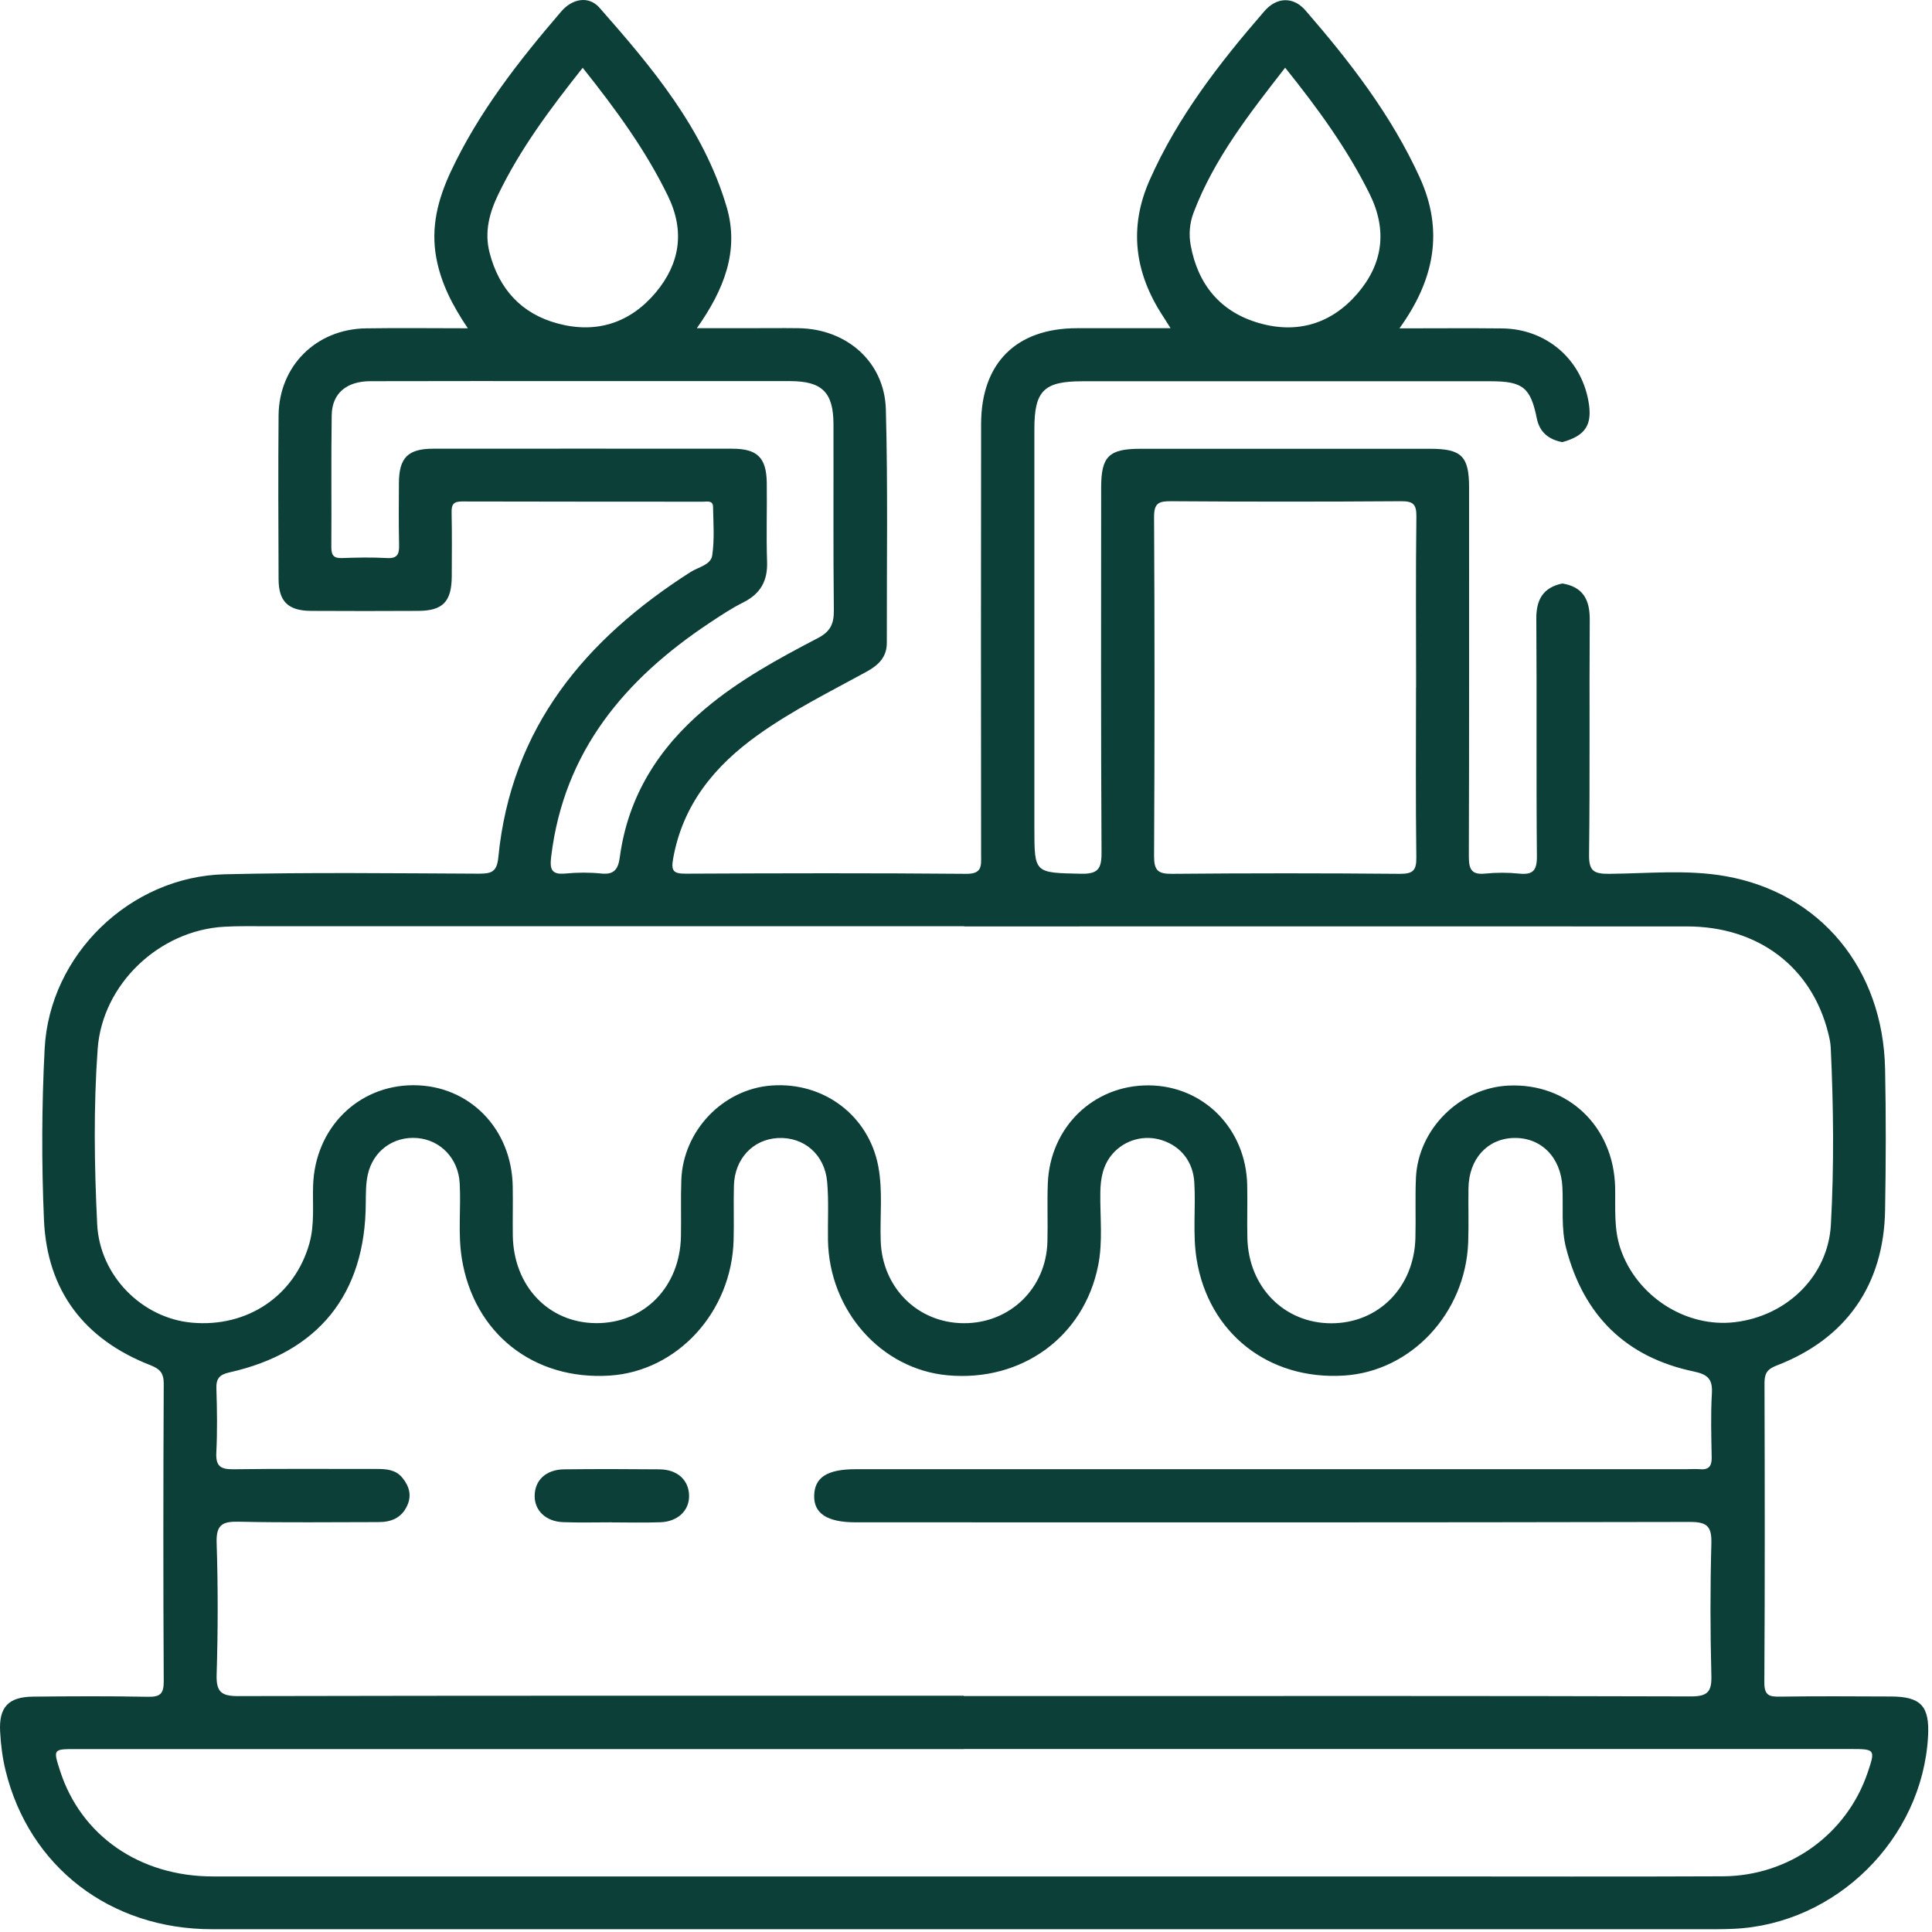
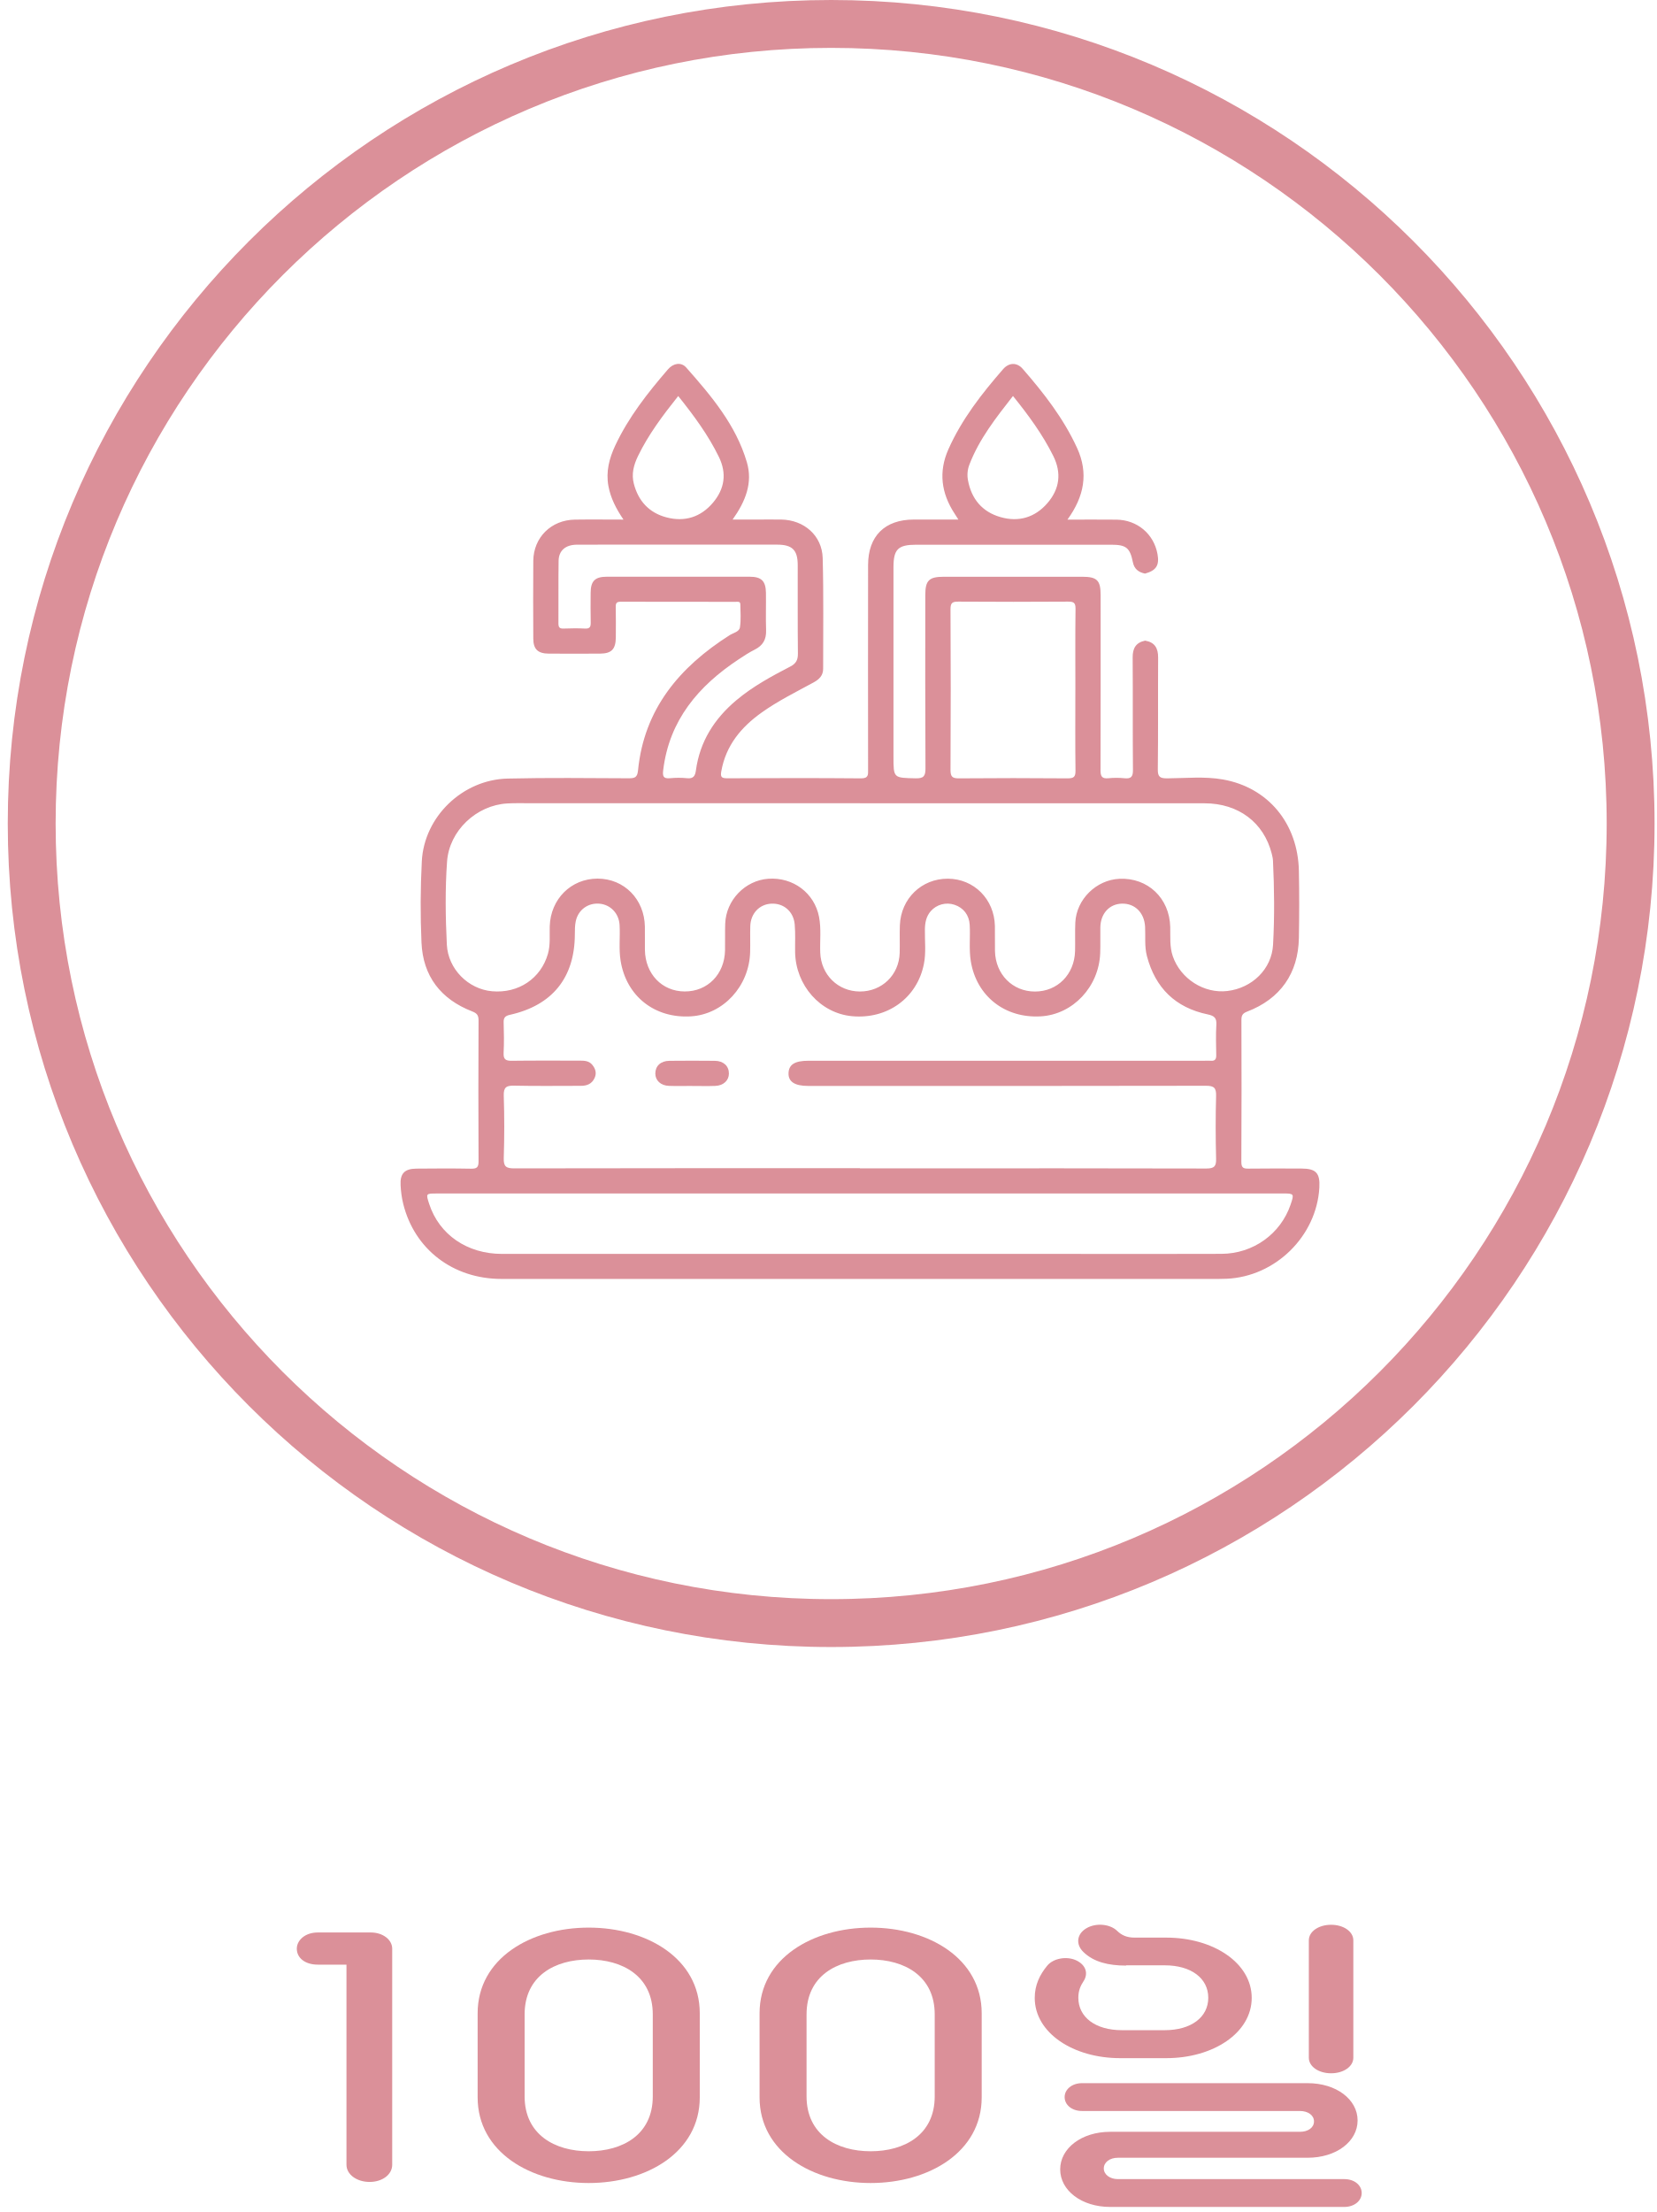
- <svg xmlns="http://www.w3.org/2000/svg" width="99" height="99" viewBox="0 0 99 99" fill="none">
-   <path d="M80.056 29.898C81.099 30.071 81.465 30.705 81.462 31.736C81.434 35.756 81.477 39.776 81.427 43.796C81.415 44.63 81.67 44.781 82.446 44.777C84.439 44.761 86.451 44.549 88.42 44.897C93.29 45.758 96.491 49.65 96.596 54.771C96.646 57.181 96.638 59.594 96.596 62.008C96.534 65.843 94.595 68.612 91.023 69.979C90.533 70.168 90.417 70.403 90.417 70.882C90.432 75.995 90.44 81.112 90.409 86.225C90.409 86.874 90.656 86.947 91.197 86.939C93.093 86.912 94.993 86.924 96.889 86.932C98.438 86.936 98.886 87.426 98.797 88.99C98.499 94.238 94.078 98.606 88.83 98.837C88.54 98.849 88.25 98.857 87.961 98.857C62.261 98.857 36.561 98.861 10.861 98.857C5.64 98.857 1.489 95.655 0.284 90.72C0.125 90.071 0.04 89.392 0.006 88.724C-0.06 87.469 0.438 86.951 1.701 86.939C3.663 86.92 5.625 86.909 7.586 86.947C8.212 86.959 8.393 86.789 8.39 86.152C8.362 81.07 8.366 75.987 8.39 70.905C8.39 70.353 8.196 70.148 7.706 69.955C4.319 68.635 2.412 66.144 2.253 62.514C2.126 59.594 2.137 56.656 2.288 53.736C2.539 48.917 6.671 44.916 11.514 44.8C15.854 44.696 20.199 44.75 24.539 44.769C25.188 44.769 25.462 44.68 25.536 43.927C26.184 37.293 29.988 32.759 35.387 29.311C35.781 29.06 36.422 28.948 36.495 28.465C36.619 27.646 36.553 26.8 36.538 25.966C36.53 25.627 36.229 25.708 36.024 25.708C31.908 25.704 27.791 25.708 23.674 25.696C23.238 25.696 23.134 25.847 23.141 26.252C23.165 27.345 23.153 28.438 23.149 29.535C23.141 30.828 22.693 31.296 21.438 31.303C19.604 31.311 17.77 31.315 15.939 31.303C14.769 31.296 14.279 30.824 14.275 29.681C14.263 26.881 14.252 24.086 14.275 21.286C14.298 18.753 16.198 16.864 18.747 16.826C20.446 16.799 22.141 16.822 23.972 16.822C23.184 15.652 22.593 14.508 22.354 13.199C22.068 11.635 22.442 10.207 23.091 8.812C24.52 5.754 26.578 3.128 28.76 0.587C29.343 -0.089 30.177 -0.216 30.714 0.39C33.414 3.456 36.055 6.592 37.237 10.612C37.893 12.844 37.105 14.841 35.708 16.818C36.619 16.818 37.426 16.818 38.237 16.818C39.137 16.818 40.036 16.806 40.94 16.818C43.392 16.86 45.323 18.544 45.393 20.973C45.501 24.958 45.435 28.948 45.443 32.937C45.443 33.67 45.018 34.084 44.404 34.42C42.52 35.451 40.589 36.408 38.836 37.663C36.615 39.251 34.985 41.228 34.491 44.008C34.379 44.638 34.518 44.769 35.132 44.769C39.925 44.746 44.717 44.734 49.509 44.777C50.332 44.785 50.278 44.371 50.274 43.823C50.266 36.459 50.263 29.09 50.274 21.726C50.278 18.602 52.074 16.822 55.182 16.818C56.499 16.818 57.82 16.818 59.137 16.818H59.983C59.805 16.536 59.693 16.354 59.577 16.177C58.14 13.976 57.831 11.659 58.913 9.222C60.349 5.982 62.493 3.221 64.794 0.568C65.424 -0.158 66.277 -0.182 66.895 0.533C69.173 3.159 71.293 5.897 72.749 9.09C73.993 11.817 73.51 14.331 71.711 16.826C73.553 16.826 75.267 16.81 76.982 16.829C79.21 16.856 80.994 18.366 81.392 20.537C81.616 21.757 81.261 22.321 80.056 22.657C79.365 22.522 78.893 22.159 78.747 21.429C78.43 19.857 78.025 19.537 76.399 19.537C69.421 19.537 62.442 19.537 55.46 19.537C53.495 19.537 53.004 20.023 53.004 21.973C53.004 28.793 53.004 35.609 53.004 42.429C53.004 44.761 53.004 44.719 55.383 44.773C56.252 44.792 56.449 44.534 56.445 43.696C56.41 37.455 56.422 31.218 56.426 24.978C56.426 23.383 56.827 22.997 58.434 22.997C63.389 22.997 68.339 22.997 73.294 22.997C74.897 22.997 75.279 23.383 75.279 24.982C75.279 31.284 75.287 37.59 75.267 43.892C75.267 44.541 75.402 44.835 76.105 44.765C76.677 44.707 77.268 44.707 77.839 44.765C78.554 44.839 78.762 44.607 78.754 43.869C78.716 39.818 78.754 35.764 78.724 31.713C78.716 30.732 79.067 30.106 80.052 29.901L80.056 29.898ZM49.39 86.909H55.565C65.922 86.909 76.283 86.897 86.64 86.928C87.505 86.928 87.718 86.692 87.694 85.854C87.636 83.603 87.633 81.351 87.694 79.1C87.718 78.227 87.49 77.984 86.594 77.988C72.344 78.019 58.09 78.011 43.84 78.007C42.392 78.007 41.697 77.555 41.72 76.636C41.743 75.698 42.392 75.285 43.86 75.285C58.048 75.285 72.232 75.285 86.42 75.285C86.644 75.285 86.872 75.265 87.096 75.285C87.559 75.331 87.721 75.13 87.71 74.674C87.691 73.582 87.656 72.485 87.721 71.396C87.764 70.666 87.505 70.43 86.802 70.28C83.323 69.554 81.156 67.418 80.257 63.981C79.982 62.935 80.114 61.869 80.06 60.815C79.979 59.285 78.955 58.274 77.561 58.312C76.213 58.351 75.275 59.382 75.248 60.873C75.233 61.807 75.267 62.738 75.233 63.672C75.09 67.306 72.298 70.28 68.857 70.488C64.991 70.724 61.933 68.306 61.319 64.537C61.106 63.224 61.28 61.904 61.199 60.587C61.137 59.54 60.527 58.752 59.558 58.432C58.646 58.131 57.646 58.401 57.013 59.123C56.519 59.691 56.395 60.371 56.383 61.097C56.364 62.348 56.522 63.614 56.271 64.854C55.538 68.515 52.344 70.82 48.556 70.473C45.146 70.16 42.489 67.156 42.427 63.549C42.411 62.553 42.473 61.548 42.385 60.56C42.261 59.15 41.184 58.243 39.855 58.316C38.581 58.386 37.646 59.382 37.608 60.745C37.581 61.676 37.619 62.61 37.592 63.545C37.492 67.233 34.711 70.264 31.243 70.488C27.335 70.739 24.273 68.314 23.663 64.476C23.458 63.197 23.628 61.908 23.555 60.622C23.485 59.367 22.578 58.416 21.38 58.316C20.16 58.216 19.106 58.977 18.843 60.205C18.743 60.668 18.747 61.162 18.743 61.641C18.727 66.306 16.325 69.307 11.749 70.326C11.236 70.442 11.07 70.65 11.089 71.16C11.124 72.253 11.139 73.35 11.085 74.439C11.05 75.138 11.309 75.296 11.966 75.288C14.41 75.254 16.855 75.277 19.299 75.273C19.797 75.273 20.272 75.304 20.616 75.721C20.963 76.146 21.11 76.617 20.867 77.15C20.573 77.791 20.04 77.999 19.376 77.996C16.997 77.996 14.615 78.03 12.236 77.976C11.394 77.957 11.07 78.131 11.101 79.061C11.174 81.313 11.17 83.564 11.101 85.816C11.073 86.723 11.367 86.916 12.228 86.912C24.613 86.885 36.997 86.893 49.386 86.893L49.39 86.909ZM49.405 47.461C37.441 47.461 25.478 47.461 13.514 47.461C12.838 47.461 12.162 47.449 11.491 47.488C8.158 47.673 5.238 50.431 5.003 53.767C4.79 56.748 4.833 59.749 4.98 62.734C5.111 65.387 7.293 67.55 9.838 67.777C12.684 68.032 15.094 66.395 15.85 63.73C16.128 62.746 16.013 61.749 16.044 60.761C16.132 57.818 18.337 55.609 21.187 55.609C24.041 55.609 26.223 57.83 26.273 60.791C26.289 61.626 26.266 62.464 26.277 63.302C26.312 65.901 28.111 67.793 30.556 67.801C33.016 67.808 34.843 65.943 34.893 63.356C34.912 62.39 34.877 61.425 34.912 60.463C35.005 57.934 37.051 55.802 39.542 55.624C42.218 55.431 44.508 57.169 45.003 59.753C45.246 61.031 45.084 62.321 45.13 63.603C45.215 65.993 47.034 67.797 49.39 67.804C51.753 67.812 53.607 66.02 53.672 63.634C53.699 62.637 53.653 61.637 53.692 60.645C53.804 57.76 56.032 55.605 58.851 55.617C61.662 55.628 63.848 57.83 63.91 60.726C63.929 61.626 63.898 62.525 63.918 63.429C63.972 65.951 65.806 67.808 68.22 67.808C70.637 67.808 72.464 65.962 72.529 63.437C72.556 62.41 72.51 61.379 72.556 60.351C72.672 57.853 74.804 55.744 77.299 55.628C80.345 55.486 82.689 57.718 82.763 60.838C82.786 61.896 82.686 62.958 83.037 63.989C83.867 66.426 86.393 68.052 88.903 67.75C91.564 67.434 93.676 65.391 93.819 62.749C93.985 59.733 93.954 56.706 93.811 53.686C93.8 53.431 93.742 53.176 93.68 52.929C92.834 49.554 90.104 47.476 86.455 47.472C74.105 47.465 61.755 47.472 49.405 47.472V47.461ZM49.405 89.627C34.228 89.627 19.052 89.627 3.875 89.627C2.721 89.627 2.72 89.631 3.08 90.747C4.153 94.068 7.162 96.153 10.911 96.153C31.521 96.153 52.132 96.153 72.746 96.153C77.924 96.153 83.099 96.169 88.277 96.146C91.68 96.13 94.63 93.991 95.7 90.84C96.105 89.647 96.09 89.623 94.842 89.623C79.697 89.623 64.555 89.623 49.409 89.623L49.405 89.627ZM72.564 35.242C72.564 32.315 72.541 29.388 72.579 26.461C72.587 25.808 72.382 25.68 71.776 25.684C67.853 25.711 63.929 25.711 60.006 25.684C59.372 25.68 59.133 25.781 59.137 26.499C59.168 32.288 59.168 38.077 59.137 43.869C59.137 44.599 59.334 44.785 60.052 44.777C63.945 44.742 67.837 44.742 71.726 44.777C72.402 44.781 72.587 44.607 72.576 43.931C72.537 41.039 72.56 38.142 72.56 35.246L72.564 35.242ZM29.888 19.529C26.254 19.529 22.62 19.521 18.986 19.533C17.754 19.533 17.013 20.158 16.997 21.278C16.963 23.529 16.994 25.781 16.978 28.032C16.978 28.438 17.086 28.612 17.519 28.596C18.291 28.569 19.063 28.554 19.832 28.596C20.384 28.627 20.461 28.372 20.45 27.913C20.427 26.851 20.434 25.789 20.442 24.73C20.45 23.456 20.909 22.993 22.191 22.993C27.304 22.989 32.417 22.989 37.53 22.993C38.805 22.993 39.272 23.452 39.291 24.734C39.31 26.086 39.26 27.438 39.307 28.785C39.341 29.774 38.963 30.43 38.083 30.871C37.48 31.172 36.916 31.55 36.356 31.921C32.027 34.798 28.903 38.486 28.247 43.869C28.166 44.522 28.231 44.835 28.98 44.761C29.587 44.703 30.208 44.7 30.811 44.761C31.491 44.835 31.68 44.514 31.761 43.92C32.182 40.803 33.742 38.336 36.117 36.331C37.874 34.848 39.878 33.755 41.902 32.701C42.543 32.369 42.736 31.975 42.728 31.28C42.693 28.098 42.717 24.912 42.709 21.73C42.705 20.104 42.122 19.533 40.496 19.529C36.959 19.529 33.421 19.529 29.884 19.529H29.888ZM29.857 3.476C28.185 5.584 26.652 7.638 25.528 9.971C25.072 10.921 24.814 11.894 25.088 12.952C25.57 14.817 26.729 16.084 28.583 16.578C30.556 17.108 32.29 16.555 33.607 14.983C34.843 13.501 35.101 11.848 34.232 10.052C33.089 7.696 31.56 5.611 29.861 3.476H29.857ZM65.852 3.472C64.026 5.82 62.226 8.11 61.168 10.879C60.956 11.435 60.909 12.018 61.017 12.585C61.388 14.59 62.543 15.984 64.505 16.551C66.466 17.123 68.223 16.594 69.556 15.045C70.869 13.52 71.1 11.794 70.185 9.944C69.038 7.627 67.532 5.561 65.856 3.472H65.852Z" fill="#0D3F39" />
-   <path d="M31.355 78.007C30.521 78.007 29.691 78.03 28.857 77.999C27.98 77.969 27.397 77.412 27.397 76.667C27.397 75.852 27.973 75.304 28.903 75.292C30.537 75.273 32.17 75.277 33.8 75.292C34.727 75.304 35.31 75.856 35.31 76.667C35.31 77.412 34.727 77.969 33.85 78.003C33.02 78.034 32.186 78.011 31.352 78.011L31.355 78.007Z" fill="#0D3F39" />
+ <svg xmlns="http://www.w3.org/2000/svg" width="173" height="231" viewBox="0 0 173 231" fill="none">
+   <circle cx="86.81" cy="86" r="83.5" stroke="#DB9099" stroke-width="5" />
+   <path d="M119.596 66.9C120.608 67.068 120.965 67.681 120.961 68.677C120.935 72.563 120.976 76.449 120.927 80.335C120.916 81.142 121.164 81.287 121.917 81.283C123.853 81.269 125.807 81.063 127.72 81.399C132.451 82.232 135.56 85.994 135.662 90.944C135.71 93.274 135.703 95.607 135.662 97.94C135.602 101.647 133.719 104.323 130.249 105.645C129.772 105.827 129.66 106.055 129.66 106.518C129.675 111.461 129.682 116.407 129.652 121.349C129.652 121.976 129.892 122.047 130.418 122.04C132.259 122.014 134.105 122.025 135.947 122.032C137.451 122.036 137.886 122.51 137.8 124.022C137.511 129.095 133.216 133.317 128.118 133.541C127.837 133.552 127.555 133.56 127.274 133.56C102.31 133.56 77.347 133.563 52.383 133.56C47.311 133.56 43.279 130.465 42.109 125.694C41.955 125.067 41.872 124.41 41.839 123.764C41.775 122.551 42.259 122.051 43.485 122.04C45.391 122.021 47.296 122.01 49.202 122.047C49.81 122.058 49.986 121.894 49.982 121.278C49.956 116.366 49.96 111.453 49.982 106.541C49.982 106.007 49.795 105.809 49.318 105.622C46.029 104.346 44.175 101.938 44.022 98.429C43.898 95.607 43.909 92.766 44.056 89.944C44.299 85.285 48.313 81.418 53.017 81.306C57.233 81.205 61.453 81.257 65.669 81.276C66.3 81.276 66.566 81.19 66.637 80.462C67.267 74.049 70.962 69.666 76.206 66.333C76.589 66.09 77.212 65.982 77.283 65.516C77.403 64.724 77.339 63.907 77.324 63.1C77.317 62.772 77.024 62.85 76.825 62.85C72.827 62.846 68.828 62.85 64.829 62.839C64.405 62.839 64.304 62.984 64.311 63.377C64.334 64.433 64.323 65.489 64.319 66.549C64.311 67.8 63.876 68.252 62.657 68.259C60.876 68.267 59.094 68.27 57.316 68.259C56.179 68.252 55.703 67.796 55.699 66.691C55.688 63.985 55.676 61.282 55.699 58.576C55.721 56.127 57.567 54.302 60.043 54.264C61.693 54.238 63.34 54.261 65.118 54.261C64.353 53.13 63.779 52.025 63.546 50.759C63.269 49.247 63.633 47.866 64.263 46.519C65.651 43.562 67.65 41.024 69.769 38.567C70.336 37.914 71.146 37.791 71.668 38.377C74.29 41.341 76.855 44.372 78.003 48.258C78.641 50.416 77.876 52.346 76.518 54.257C77.403 54.257 78.187 54.257 78.975 54.257C79.849 54.257 80.723 54.246 81.6 54.257C83.982 54.298 85.858 55.925 85.925 58.274C86.031 62.126 85.967 65.982 85.974 69.838C85.974 70.547 85.562 70.947 84.965 71.272C83.135 72.268 81.259 73.194 79.556 74.407C77.399 75.942 75.816 77.853 75.336 80.541C75.227 81.149 75.362 81.276 75.959 81.276C80.614 81.254 85.269 81.242 89.924 81.283C90.723 81.291 90.671 80.891 90.667 80.361C90.659 73.243 90.656 66.12 90.667 59.002C90.671 55.981 92.415 54.261 95.435 54.257C96.714 54.257 97.997 54.257 99.276 54.257H100.097C99.925 53.984 99.816 53.809 99.703 53.637C98.308 51.509 98.008 49.27 99.058 46.914C100.454 43.782 102.535 41.113 104.771 38.549C105.383 37.847 106.212 37.825 106.812 38.515C109.025 41.053 111.084 43.7 112.498 46.787C113.706 49.423 113.237 51.853 111.489 54.264C113.279 54.264 114.944 54.249 116.61 54.268C118.774 54.294 120.507 55.754 120.893 57.852C121.111 59.031 120.766 59.576 119.596 59.901C118.924 59.77 118.466 59.42 118.324 58.714C118.016 57.195 117.622 56.885 116.043 56.885C109.265 56.885 102.487 56.885 95.705 56.885C93.795 56.885 93.319 57.355 93.319 59.24C93.319 65.833 93.319 72.421 93.319 79.014C93.319 81.269 93.319 81.227 95.63 81.28C96.474 81.298 96.665 81.048 96.661 80.238C96.627 74.206 96.639 68.177 96.642 62.145C96.642 60.603 97.033 60.23 98.593 60.23C103.406 60.23 108.215 60.23 113.027 60.23C114.584 60.23 114.955 60.603 114.955 62.148C114.955 68.24 114.963 74.336 114.944 80.429C114.944 81.056 115.075 81.339 115.758 81.272C116.313 81.216 116.887 81.216 117.442 81.272C118.136 81.343 118.339 81.119 118.331 80.406C118.294 76.49 118.331 72.571 118.301 68.655C118.294 67.707 118.635 67.102 119.592 66.904L119.596 66.9ZM89.808 122.01H95.806C105.866 122.01 115.931 121.999 125.991 122.028C126.831 122.028 127.038 121.801 127.015 120.991C126.959 118.814 126.955 116.638 127.015 114.462C127.038 113.618 126.816 113.383 125.946 113.387C112.105 113.417 98.259 113.409 84.418 113.405C83.011 113.405 82.336 112.969 82.358 112.08C82.381 111.173 83.011 110.774 84.436 110.774C98.218 110.774 111.996 110.774 125.777 110.774C125.995 110.774 126.216 110.755 126.434 110.774C126.884 110.818 127.042 110.624 127.03 110.184C127.012 109.127 126.978 108.067 127.042 107.015C127.083 106.309 126.831 106.081 126.149 105.936C122.769 105.234 120.665 103.17 119.791 99.847C119.524 98.836 119.652 97.805 119.599 96.786C119.521 95.308 118.526 94.33 117.172 94.367C115.863 94.405 114.952 95.401 114.925 96.842C114.91 97.746 114.944 98.645 114.91 99.549C114.772 103.061 112.06 105.936 108.717 106.137C104.962 106.365 101.992 104.028 101.395 100.385C101.189 99.116 101.358 97.839 101.279 96.566C101.219 95.554 100.626 94.793 99.685 94.483C98.799 94.192 97.828 94.453 97.213 95.151C96.733 95.7 96.612 96.357 96.601 97.059C96.582 98.268 96.736 99.493 96.492 100.691C95.78 104.23 92.677 106.458 88.998 106.122C85.685 105.82 83.105 102.916 83.045 99.429C83.03 98.466 83.09 97.496 83.003 96.54C82.883 95.177 81.837 94.3 80.546 94.371C79.308 94.438 78.401 95.401 78.363 96.719C78.337 97.619 78.374 98.522 78.348 99.425C78.251 102.99 75.55 105.921 72.181 106.137C68.385 106.38 65.411 104.036 64.818 100.325C64.619 99.09 64.784 97.843 64.713 96.6C64.645 95.386 63.764 94.468 62.601 94.371C61.416 94.274 60.392 95.009 60.136 96.197C60.039 96.644 60.043 97.122 60.039 97.585C60.024 102.095 57.691 104.995 53.246 105.981C52.747 106.093 52.586 106.294 52.604 106.787C52.638 107.843 52.653 108.903 52.6 109.956C52.567 110.632 52.818 110.785 53.456 110.777C55.83 110.744 58.205 110.766 60.579 110.762C61.063 110.762 61.524 110.792 61.858 111.195C62.196 111.606 62.338 112.062 62.102 112.577C61.817 113.196 61.299 113.398 60.654 113.394C58.343 113.394 56.029 113.428 53.718 113.376C52.901 113.357 52.586 113.525 52.615 114.424C52.687 116.601 52.683 118.777 52.615 120.953C52.589 121.831 52.874 122.017 53.711 122.014C65.741 121.987 77.77 121.995 89.804 121.995L89.808 122.01ZM89.823 83.878C78.202 83.878 66.581 83.878 54.96 83.878C54.303 83.878 53.647 83.867 52.994 83.904C49.757 84.083 46.921 86.748 46.693 89.974C46.486 92.856 46.527 95.756 46.67 98.642C46.797 101.206 48.917 103.297 51.389 103.517C54.154 103.763 56.494 102.18 57.229 99.605C57.499 98.653 57.387 97.69 57.417 96.734C57.503 93.89 59.645 91.754 62.413 91.754C65.186 91.754 67.305 93.901 67.354 96.764C67.369 97.57 67.346 98.38 67.357 99.19C67.391 101.703 69.139 103.532 71.514 103.539C73.903 103.547 75.677 101.744 75.726 99.243C75.745 98.309 75.711 97.376 75.745 96.447C75.835 94.002 77.823 91.941 80.243 91.769C82.842 91.583 85.067 93.262 85.547 95.76C85.783 96.995 85.625 98.242 85.67 99.481C85.753 101.792 87.52 103.535 89.808 103.543C92.104 103.55 93.904 101.818 93.968 99.511C93.994 98.548 93.949 97.581 93.987 96.622C94.095 93.834 96.26 91.751 98.998 91.762C101.729 91.773 103.852 93.901 103.912 96.701C103.931 97.57 103.901 98.44 103.92 99.314C103.972 101.751 105.754 103.547 108.098 103.547C110.447 103.547 112.221 101.762 112.285 99.321C112.311 98.328 112.266 97.331 112.311 96.338C112.423 93.923 114.494 91.885 116.917 91.773C119.877 91.635 122.154 93.793 122.225 96.809C122.248 97.832 122.15 98.858 122.491 99.855C123.298 102.21 125.751 103.782 128.189 103.491C130.774 103.185 132.826 101.21 132.965 98.656C133.126 95.741 133.096 92.814 132.957 89.895C132.946 89.649 132.89 89.403 132.83 89.164C132.008 85.901 129.356 83.893 125.811 83.889C113.815 83.882 101.819 83.889 89.823 83.889V83.878ZM89.823 124.638C75.081 124.638 60.339 124.638 45.597 124.638C44.476 124.638 44.476 124.642 44.824 125.72C45.867 128.931 48.789 130.946 52.432 130.946C72.451 130.946 92.471 130.946 112.495 130.946C117.525 130.946 122.551 130.961 127.582 130.939C130.886 130.924 133.752 128.856 134.791 125.81C135.185 124.656 135.17 124.634 133.959 124.634C119.247 124.634 104.539 124.634 89.827 124.634L89.823 124.638ZM112.318 72.067C112.318 69.237 112.296 66.408 112.333 63.578C112.341 62.947 112.142 62.824 111.553 62.828C107.742 62.854 103.931 62.854 100.12 62.828C99.504 62.824 99.272 62.921 99.276 63.615C99.306 69.211 99.306 74.807 99.276 80.406C99.276 81.112 99.467 81.291 100.165 81.283C103.946 81.25 107.727 81.25 111.504 81.283C112.161 81.287 112.341 81.119 112.33 80.466C112.292 77.67 112.315 74.87 112.315 72.07L112.318 72.067ZM70.865 56.877C67.335 56.877 63.805 56.87 60.275 56.881C59.079 56.881 58.358 57.486 58.343 58.569C58.31 60.745 58.34 62.921 58.325 65.097C58.325 65.489 58.43 65.657 58.85 65.642C59.6 65.616 60.35 65.601 61.097 65.642C61.633 65.672 61.708 65.426 61.697 64.982C61.675 63.955 61.682 62.928 61.69 61.906C61.697 60.674 62.143 60.226 63.389 60.226C68.355 60.222 73.322 60.222 78.288 60.226C79.526 60.226 79.98 60.67 79.999 61.909C80.017 63.216 79.969 64.522 80.014 65.825C80.047 66.781 79.68 67.415 78.825 67.841C78.239 68.132 77.692 68.498 77.148 68.856C72.943 71.638 69.908 75.202 69.27 80.406C69.192 81.037 69.255 81.339 69.983 81.269C70.572 81.213 71.176 81.209 71.761 81.269C72.421 81.339 72.605 81.03 72.684 80.455C73.093 77.442 74.608 75.057 76.915 73.12C78.622 71.686 80.569 70.63 82.534 69.611C83.157 69.29 83.345 68.909 83.337 68.237C83.303 65.161 83.326 62.081 83.318 59.005C83.315 57.434 82.748 56.881 81.169 56.877C77.733 56.877 74.297 56.877 70.861 56.877H70.865ZM70.835 41.36C69.21 43.398 67.721 45.384 66.63 47.638C66.187 48.557 65.936 49.497 66.202 50.52C66.671 52.323 67.796 53.548 69.597 54.026C71.514 54.537 73.198 54.003 74.477 52.484C75.677 51.05 75.929 49.453 75.085 47.717C73.974 45.44 72.489 43.424 70.838 41.36H70.835ZM105.799 41.356C104.025 43.626 102.277 45.839 101.249 48.516C101.043 49.053 100.997 49.617 101.103 50.166C101.463 52.103 102.584 53.451 104.49 53.999C106.395 54.552 108.102 54.04 109.396 52.544C110.672 51.069 110.897 49.4 110.008 47.612C108.894 45.373 107.431 43.375 105.803 41.356H105.799Z" fill="#DB9099" />
+   <path d="M72.29 113.405C71.48 113.405 70.673 113.428 69.863 113.398C69.012 113.368 68.445 112.831 68.445 112.11C68.445 111.322 69.004 110.792 69.908 110.781C71.495 110.763 73.082 110.766 74.665 110.781C75.565 110.792 76.131 111.326 76.131 112.11C76.131 112.831 75.565 113.368 74.713 113.402C73.907 113.432 73.097 113.409 72.287 113.409L72.29 113.405Z" fill="#DB9099" />
+   <path d="M38.603 227.861C37.265 227.861 36.187 227.085 36.187 226.069V205.168H33.194C31.855 205.168 31 204.462 31 203.503C31 202.628 31.855 201.809 33.194 201.809H38.733C39.979 201.809 40.964 202.557 40.964 203.503V226.069C40.964 227.085 39.942 227.861 38.603 227.861Z" fill="#DB9099" />
+   <path d="M49.887 210.248C49.887 204.518 55.426 201.301 61.487 201.301C67.547 201.301 73.087 204.518 73.087 210.248V219.026C73.087 224.756 67.547 227.974 61.487 227.974C55.426 227.974 49.887 224.756 49.887 219.026V210.248ZM61.487 204.631C57.955 204.631 54.794 206.353 54.794 210.361V218.927C54.794 222.921 57.955 224.657 61.487 224.657C65.019 224.657 68.179 222.935 68.179 218.927V210.361C68.179 206.367 65.019 204.631 61.487 204.631Z" fill="#DB9099" />
+   <path d="M79.333 210.248C79.333 204.518 84.873 201.301 90.933 201.301C96.993 201.301 102.533 204.518 102.533 210.248V219.026C102.533 224.756 96.993 227.974 90.933 227.974C84.873 227.974 79.333 224.756 79.333 219.026V210.248ZM90.933 204.631C87.401 204.631 84.241 206.353 84.241 210.361V218.927C84.241 222.921 87.401 224.657 90.933 224.657C94.465 224.657 97.626 222.935 97.626 218.927V210.361C97.626 206.367 94.465 204.631 90.933 204.631Z" fill="#DB9099" />
+   <path d="M117.609 205.267C115.787 205.267 114.226 204.9 113.148 203.841C112.348 203.065 112.441 201.978 113.464 201.372C114.486 200.765 115.955 200.934 116.68 201.64C117.126 202.077 117.665 202.345 118.502 202.345H121.811C126.718 202.345 130.734 204.984 130.734 208.64C130.734 212.295 126.718 214.934 121.811 214.934H116.996C112.088 214.934 108.073 212.295 108.073 208.64C108.073 207.285 108.612 206.198 109.374 205.281C110.006 204.505 111.382 204.265 112.367 204.702C113.482 205.21 113.668 206.156 113.166 206.904C112.85 207.384 112.627 207.892 112.627 208.626C112.627 210.658 114.412 212.013 117.182 212.013H121.643C124.413 212.013 126.198 210.658 126.198 208.626C126.198 206.593 124.413 205.239 121.643 205.239H117.628L117.609 205.267ZM115.955 230.472C112.962 230.472 110.731 228.75 110.731 226.549C110.731 224.347 112.962 222.625 115.955 222.625H135.771C136.626 222.625 137.24 222.188 137.24 221.539C137.24 220.889 136.608 220.452 135.771 220.452H113.018C111.939 220.452 111.196 219.803 111.196 218.998C111.196 218.194 111.958 217.545 113.018 217.545H136.571C139.564 217.545 141.794 219.238 141.794 221.44C141.794 223.641 139.564 225.335 136.571 225.335H116.754C115.899 225.335 115.286 225.815 115.286 226.45C115.286 227.085 115.918 227.565 116.754 227.565H140.4C141.478 227.565 142.222 228.214 142.222 229.018C142.222 229.823 141.46 230.472 140.4 230.472H115.955ZM141.348 214.892C141.348 215.809 140.326 216.515 139.025 216.515C137.723 216.515 136.701 215.809 136.701 214.892V202.628C136.701 201.71 137.723 201.005 139.025 201.005C140.326 201.005 141.348 201.71 141.348 202.628V214.892Z" fill="#DB9099" />
</svg>
